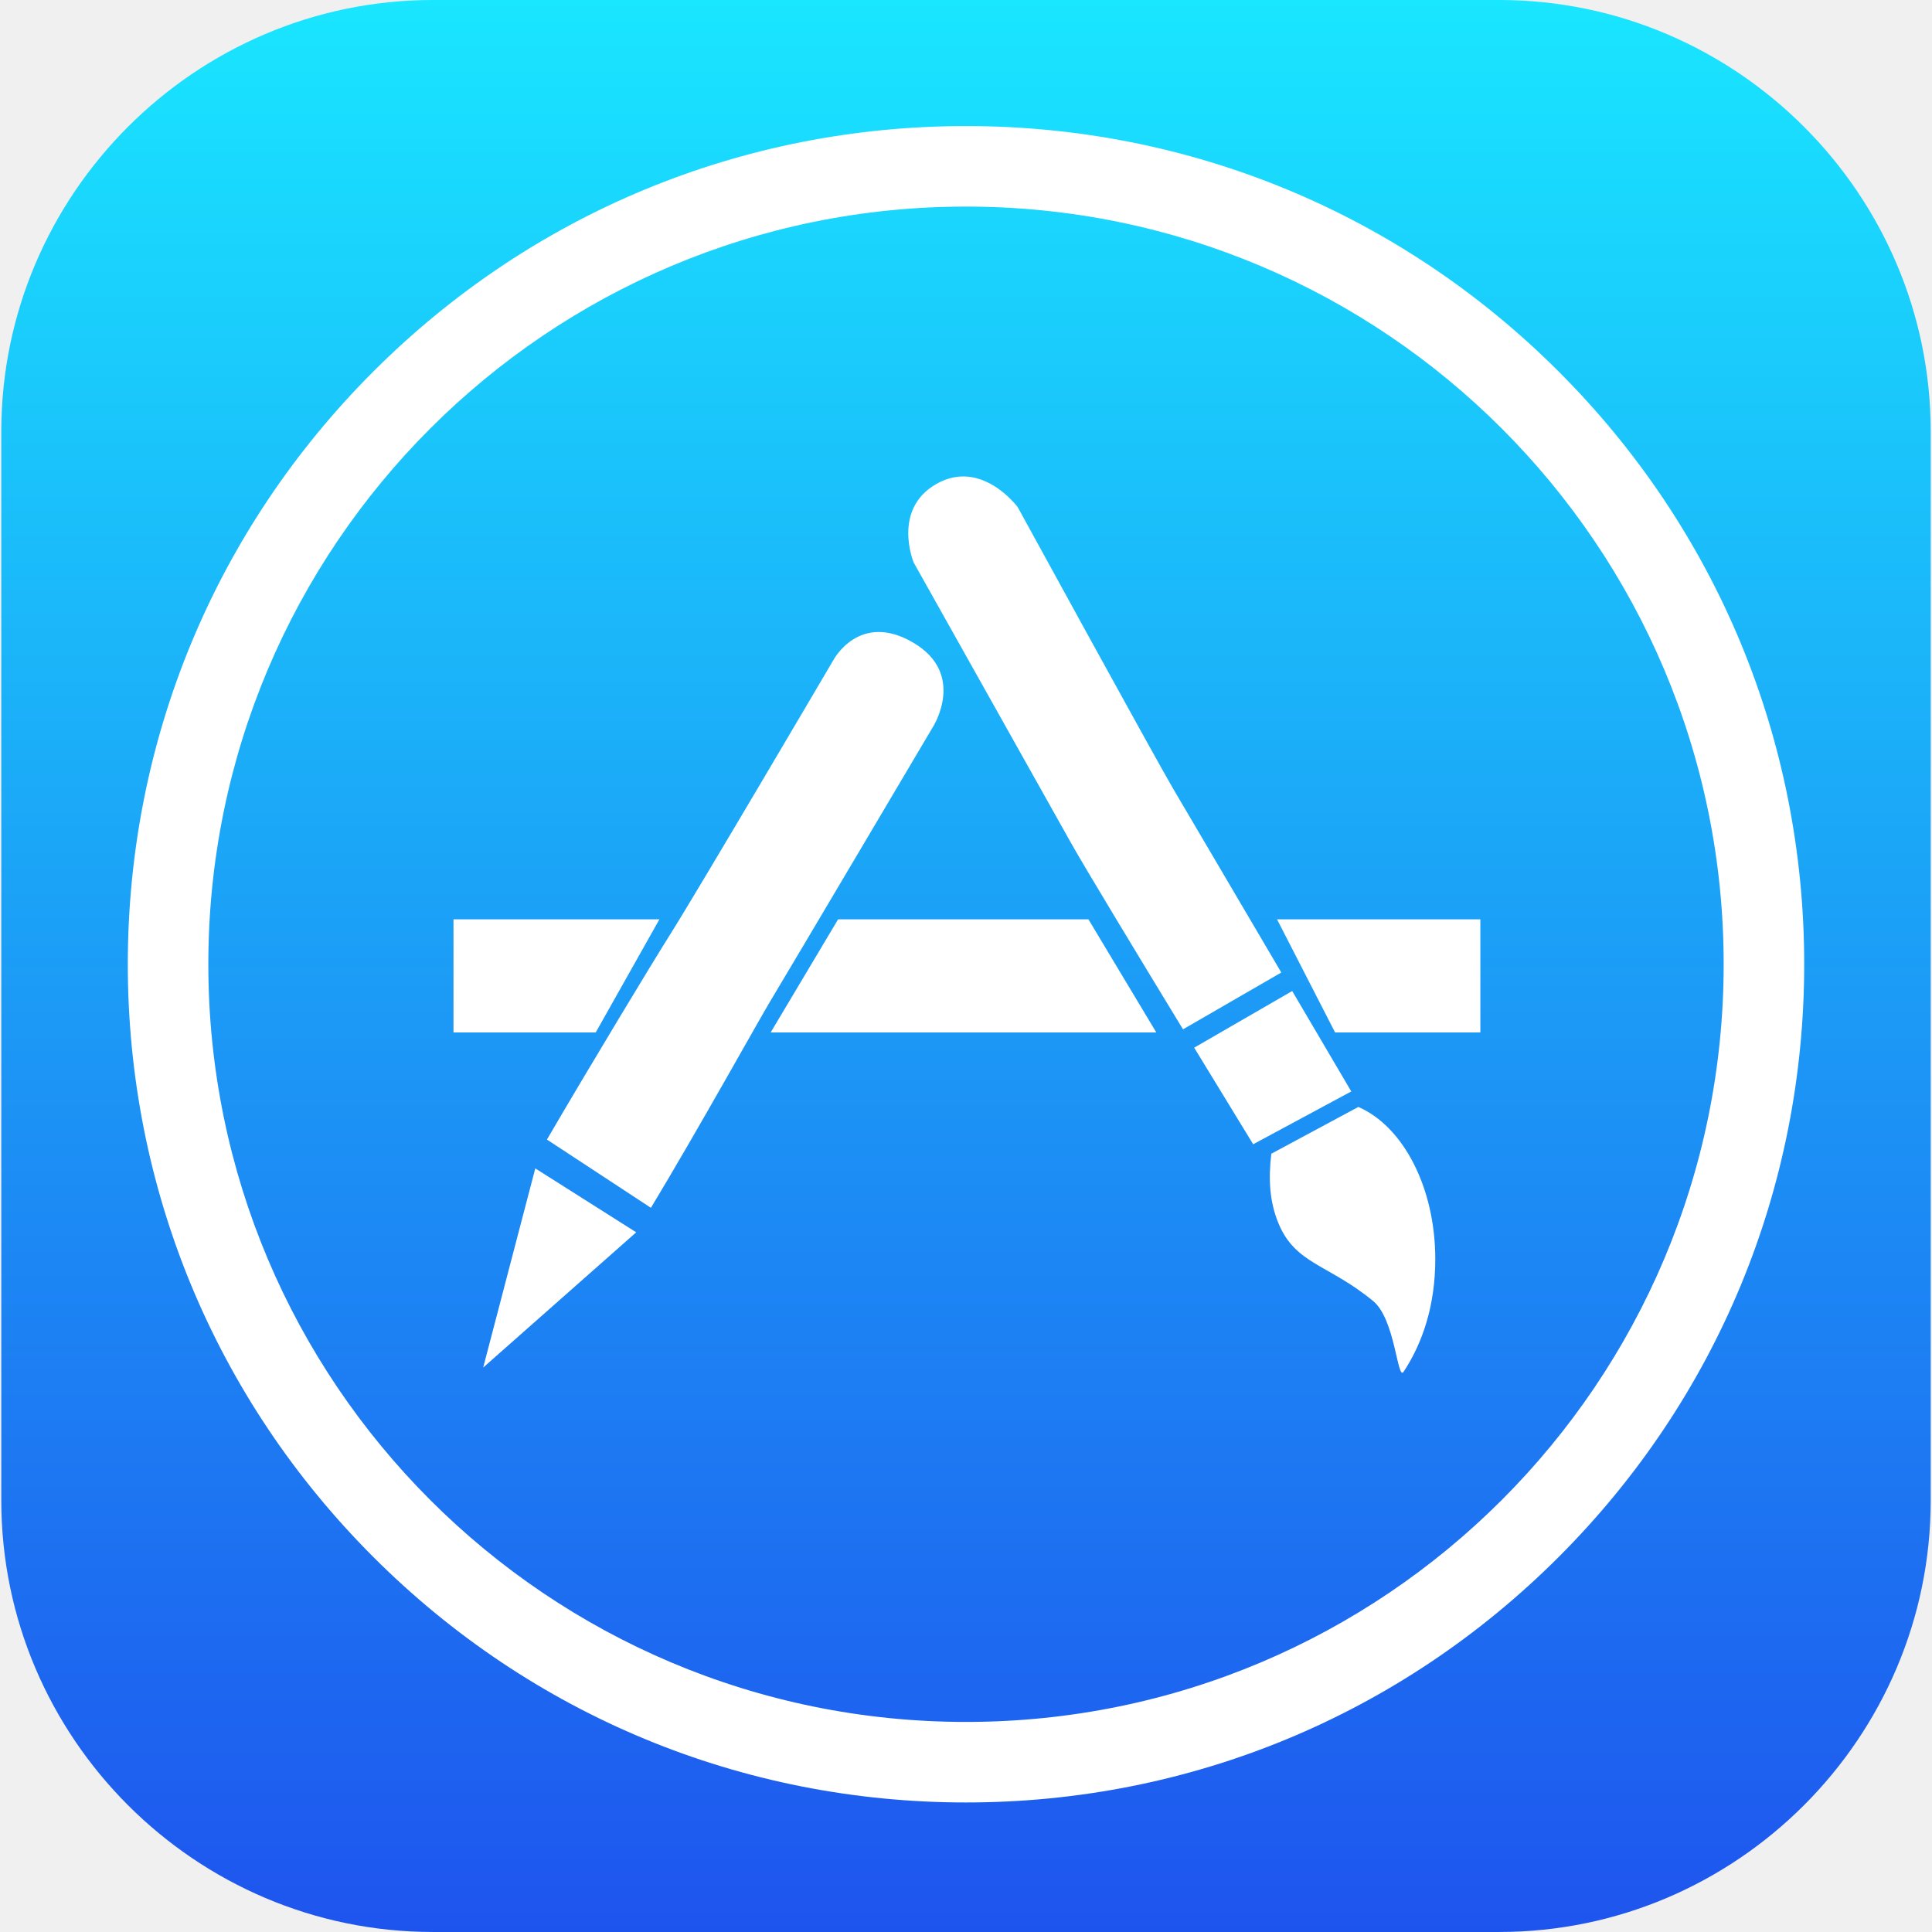
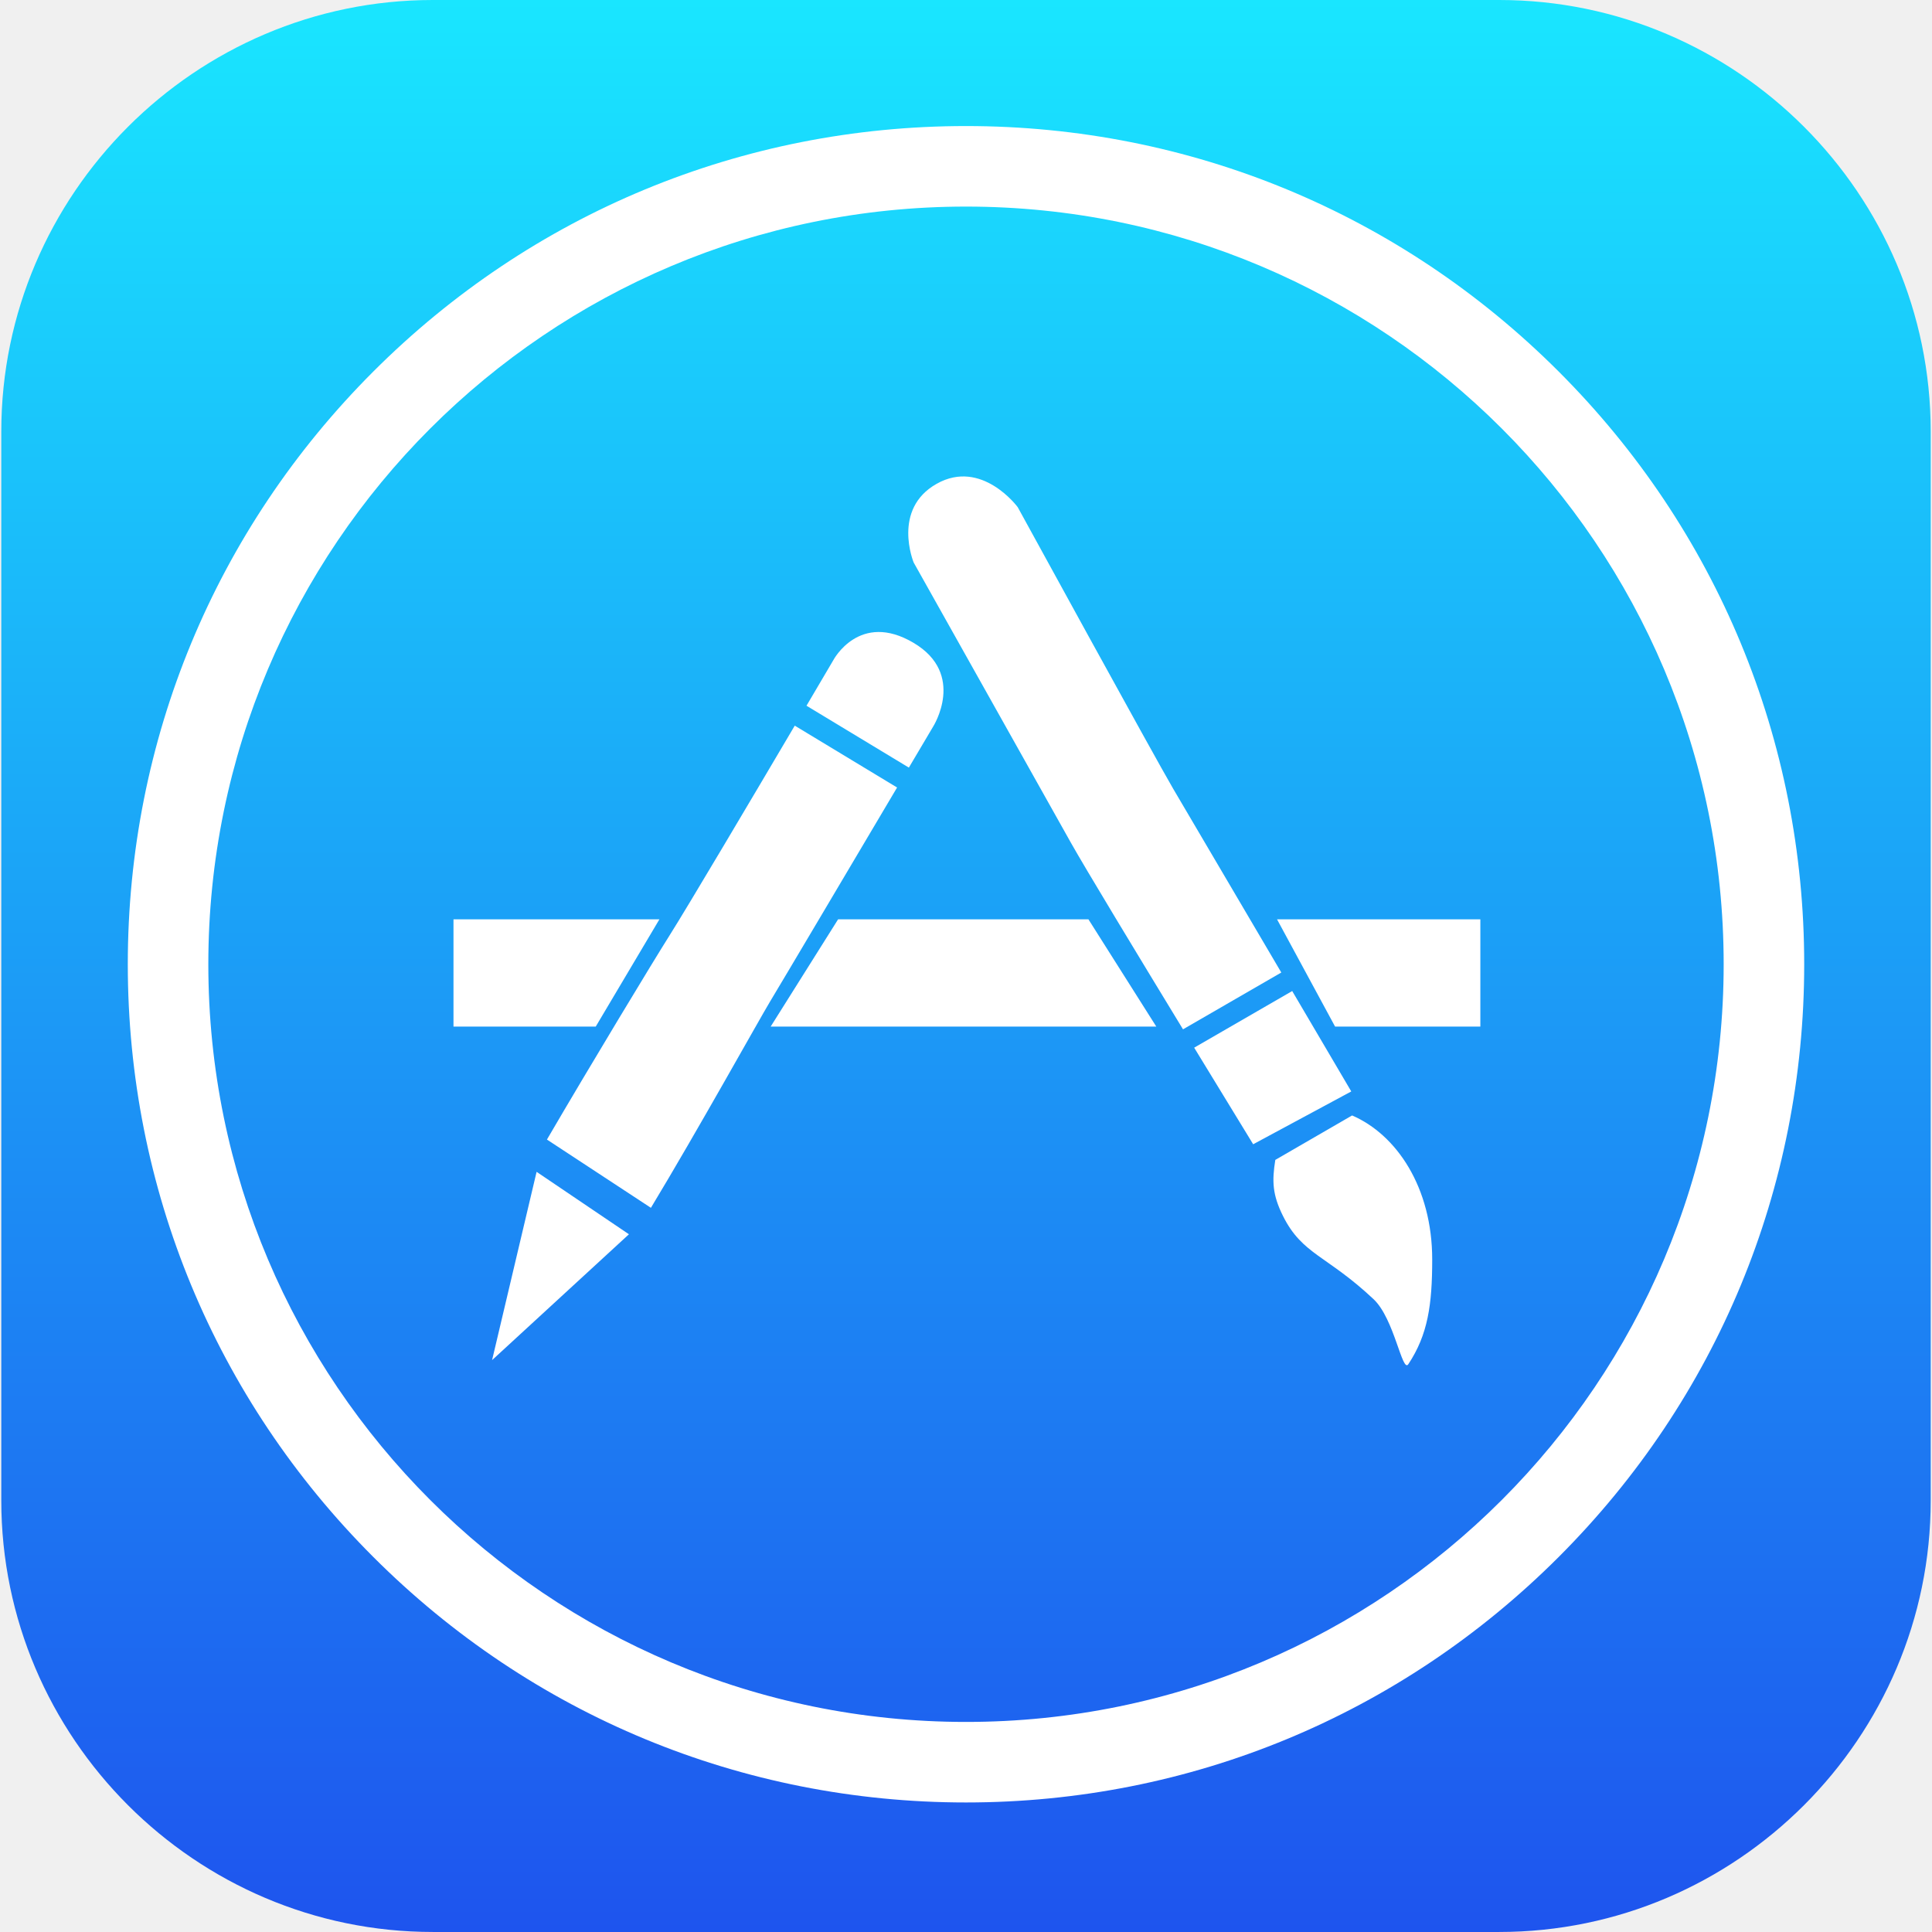
<svg xmlns="http://www.w3.org/2000/svg" xmlns:xlink="http://www.w3.org/1999/xlink" viewBox="0 0 335.84 335.836">
  <defs>
    <path id="a" d="M260.615 335.836H75.225c-41.25 0-75-33.75-75-75V75c0-41.25 33.75-75 75-75h185.39c41.25 0 75 33.75 75 75v185.836c0 41.25-33.75 75-75 75z" />
  </defs>
  <clipPath id="b">
    <use xlink:href="#a" overflow="visible" />
  </clipPath>
  <linearGradient id="c" gradientUnits="userSpaceOnUse" x1="167.92" x2="167.92" y2="335.836">
    <stop offset="0" stop-color="#19e6ff" />
    <stop offset="1" stop-color="#1e54ee" />
  </linearGradient>
  <path clip-path="url(#b)" fill="url(#c)" d="M0 0h335.84v335.836H0z" />
  <path d="M167.92 35.911c72.739 0 131.706 58.967 131.706 131.706 0 72.739-58.967 131.706-131.706 131.706S36.214 240.357 36.214 167.618c0-72.74 58.967-131.707 131.706-131.707m0-14c-38.92 0-75.51 15.156-103.03 42.676-27.52 27.52-42.676 64.11-42.676 103.03s15.156 75.51 42.676 103.03c27.52 27.52 64.11 42.676 103.03 42.676s75.51-15.156 103.03-42.676c27.52-27.52 42.676-64.11 42.676-103.03s-15.156-75.51-42.676-103.03c-27.52-27.519-64.11-42.676-103.03-42.676z" clip-path="url(#b)" fill="#fff" />
  <g clip-path="url(#b)" fill="#fff">
-     <path d="M203.932 137.103c-3.136-5.33-27.024-48.946-27.024-48.946s-6.244-8.474-14.083-4.062c-7.841 4.413-4.001 13.687-4.001 13.687l27.297 48.65c2.502 4.46 11.678 19.613 19.521 32.496l17.087-9.875-18.797-31.95zM224.623 172.271l-17.038 9.846a9313.215 9313.215 0 0 0 10.254 16.79l17.053-9.182-10.269-17.454zM236.118 192.421l-15.125 8.132c-.514 4.304-.335 8.336 1.273 12.167 2.966 7.066 8.643 7.024 16.443 13.453 3.831 3.158 4.2 13.9 5.269 12.291 3.401-5.121 5.518-11.732 5.518-19.583-.001-12.546-5.65-23.127-13.378-26.46z" />
+     <path d="M203.932 137.103c-3.136-5.33-27.024-48.946-27.024-48.946s-6.244-8.474-14.083-4.062c-7.841 4.413-4.001 13.687-4.001 13.687l27.297 48.65c2.502 4.46 11.678 19.613 19.521 32.496l17.087-9.875-18.797-31.95zM224.623 172.271l-17.038 9.846a9313.215 9313.215 0 0 0 10.254 16.79l17.053-9.182-10.269-17.454zM235.035 193.9l-13.347 7.725c-.59 3.686-.513 6.053 1.345 9.769 3.357 6.713 7.595 6.79 15.739 14.448 3.617 3.401 4.969 12.903 6.038 11.294 3.401-5.121 4.151-10.338 4.151-18.189 0-12.546-6.199-21.713-13.926-25.047z" />
  </g>
  <g clip-path="url(#b)" fill="#fff">
-     <path d="M158.811 111.748c-9.414-5.583-13.943 2.989-13.943 2.989s-23.544 40.064-28.565 48.004c-2.734 4.322-13.624 22.322-21.229 35.348l18.074 11.866c8.071-13.359 18.922-32.893 20.678-35.798 3.198-5.293 28.388-47.865 28.388-47.865s5.774-9.101-3.403-14.544zM83.992 237.72l26.6-23.507-17.543-11.111z" />
+     <path d="M138.153 126.139c-7.362 12.48-18.566 31.41-21.85 36.602-2.734 4.322-13.624 22.322-21.229 35.348l18.074 11.866c8.071-13.359 18.922-32.893 20.678-35.798 2.167-3.587 14.431-24.289 22.114-37.265l-17.787-10.753zM93.277 203.7l-7.738 32.729 23.788-21.876zM158.811 111.748c-9.414-5.583-13.943 2.989-13.943 2.989s-1.872 3.186-4.674 7.939l17.794 10.757 4.227-7.141s5.773-9.101-3.404-14.544z" />
  </g>
  <g clip-path="url(#b)" fill="#fff">
-     <path d="M133.964 179.471H201l-11.799-19.665h-43.513zM221.987 159.806l10.091 19.665h25.252v-19.665zM114.627 159.806H78.83v19.665h24.727z" />
+     <path d="M133.964 178.452H201l-11.799-18.646h-43.513zM221.987 159.806l10.091 18.646h25.252v-18.646zM114.627 159.806H78.83v18.646h24.727z" />
  </g>
</svg>
